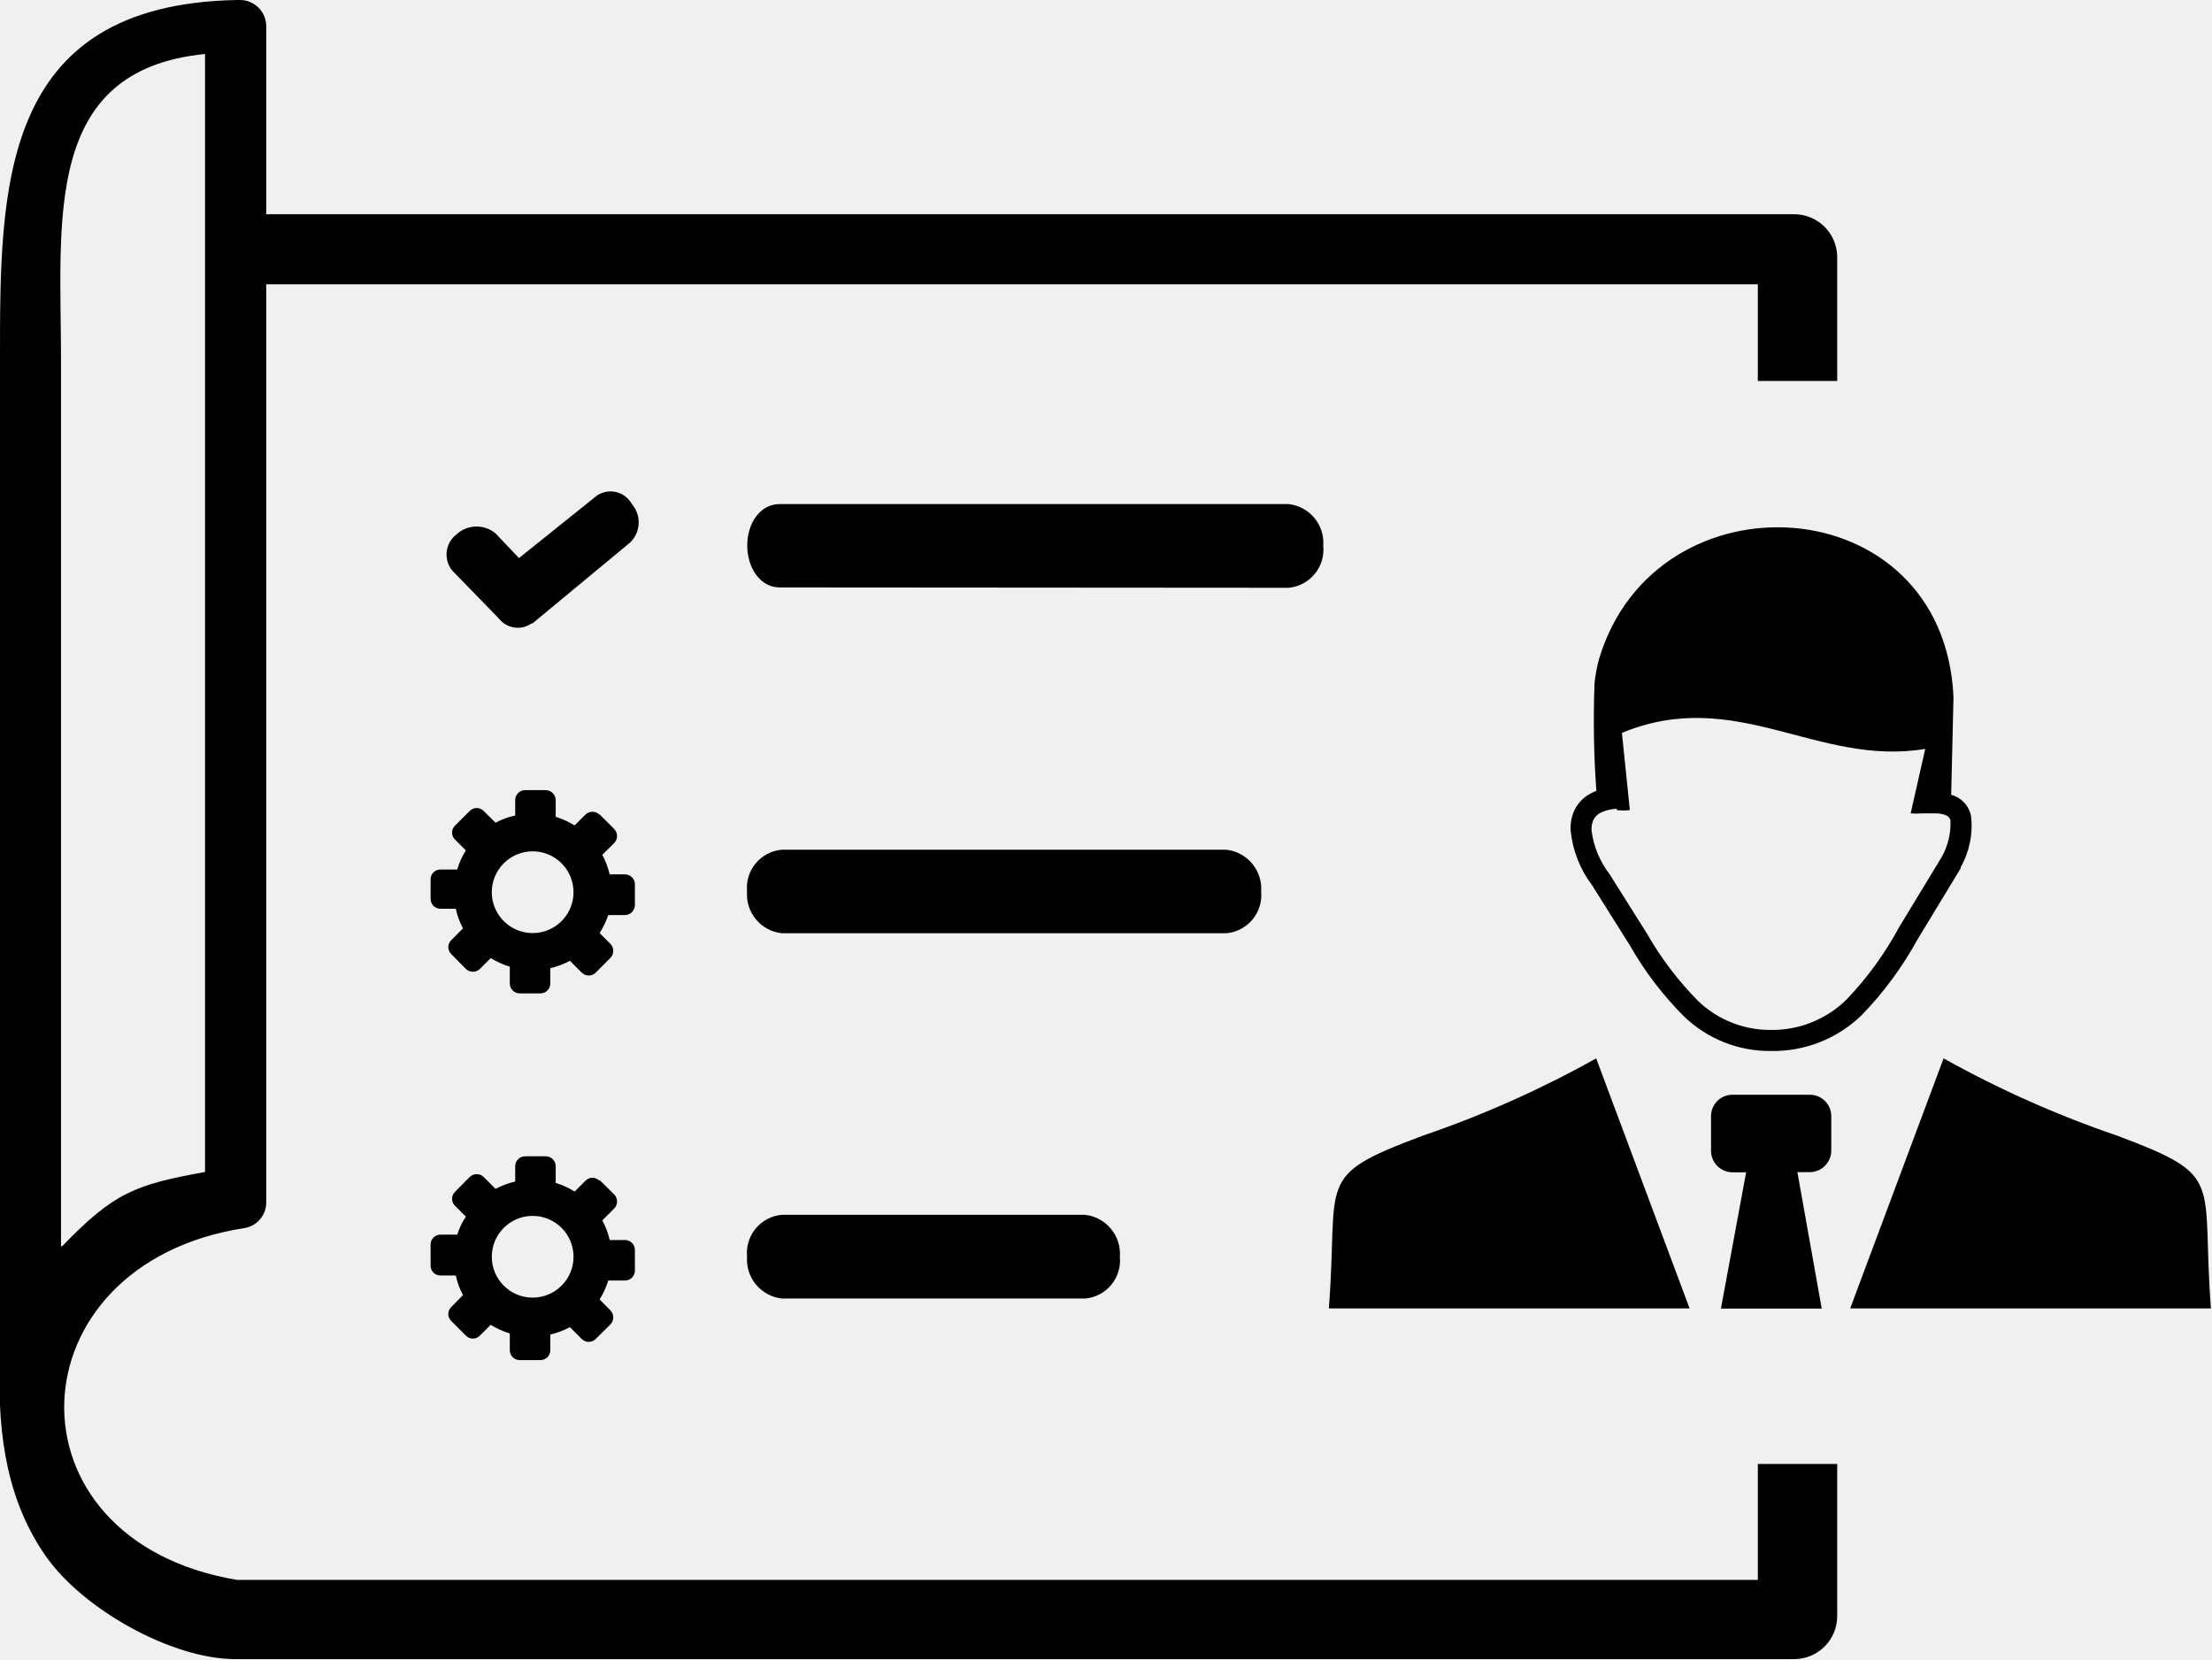
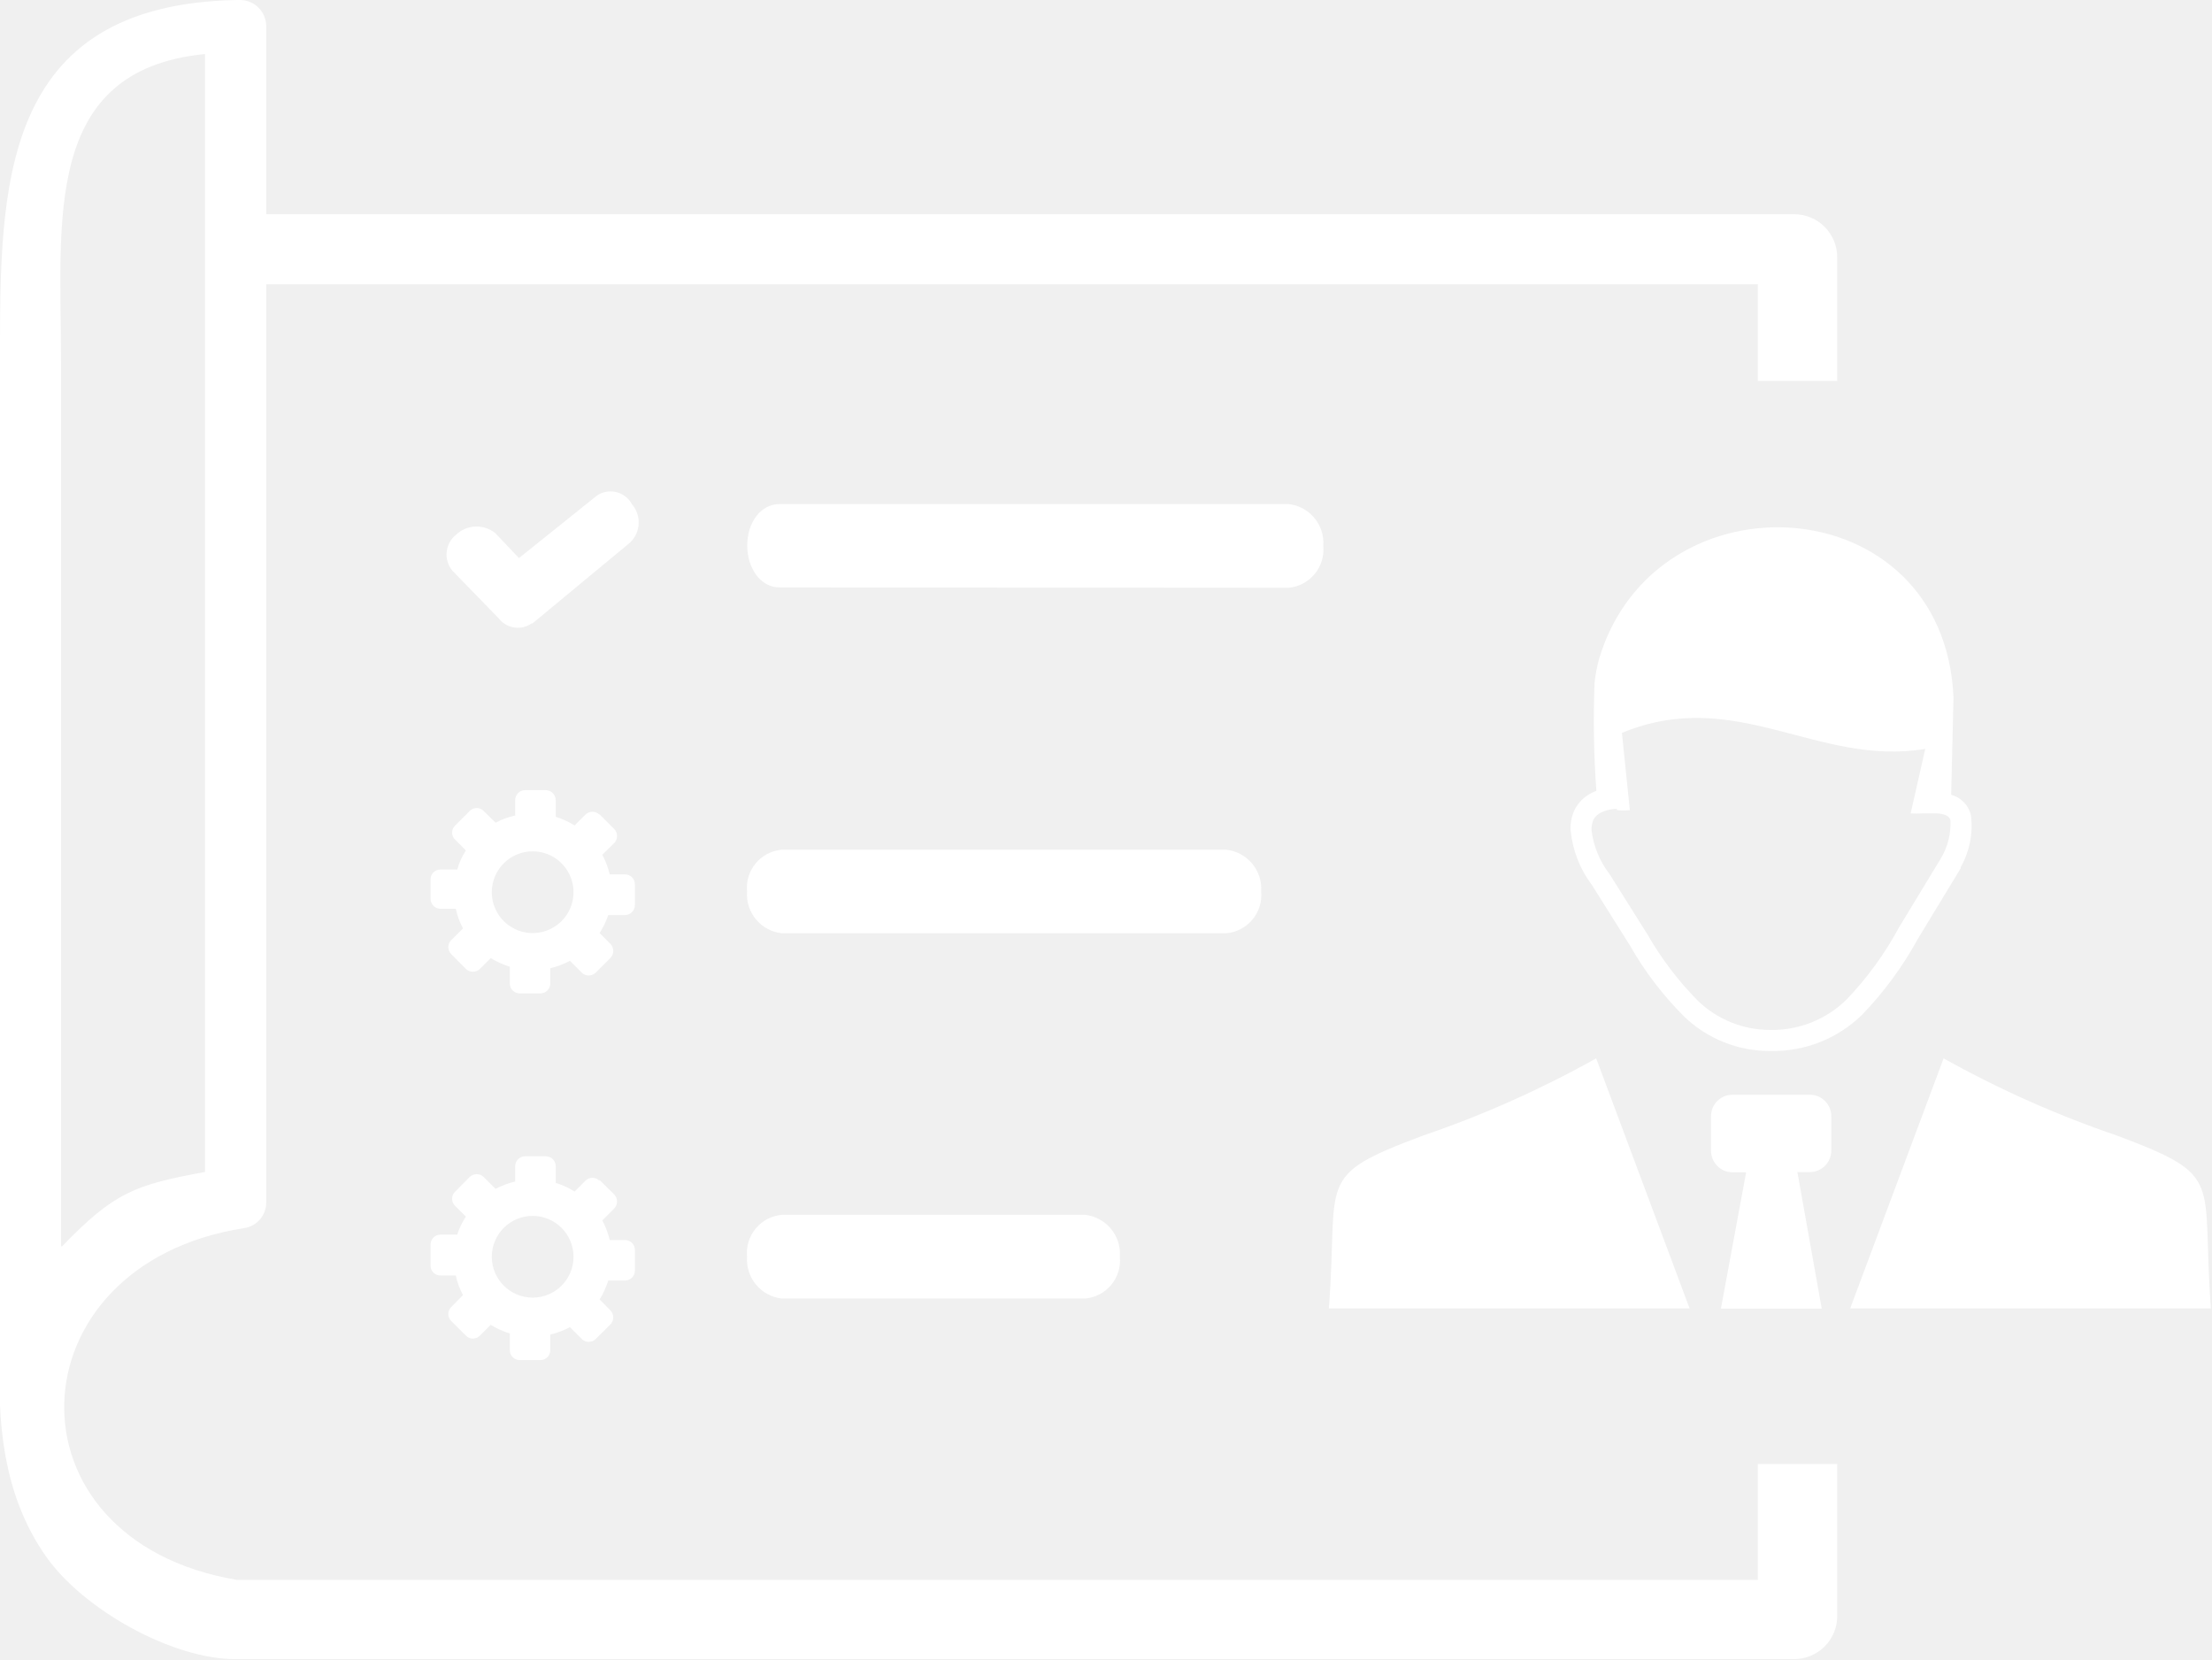
<svg xmlns="http://www.w3.org/2000/svg" id="Layer_1" data-name="Layer 1" viewBox="0 0 122.88 92.17">
  <defs>
-     <style>.cls-1{fill-rule:evenodd;}</style>
+     <style>
+       .cls-1 {
+         fill: white;
+         fill-rule:evenodd;
+       }
+     </style>
  </defs>
  <path class="cls-1" d="M89.82,44.93a2.06,2.06,0,0,0-1,.27.94.94,0,0,0-.31.35,1.4,1.4,0,0,0-.1.56,5,5,0,0,0,1,2.44h0l2.1,3.34a18,18,0,0,0,2.82,3.71,5.76,5.76,0,0,0,4,1.61,5.88,5.88,0,0,0,4.25-1.69,18.43,18.43,0,0,0,2.91-4l2.36-3.89a3.79,3.79,0,0,0,.5-2.07c-.06-.24-.32-.35-.76-.38h-.29l-.33,0h-.19a3.55,3.55,0,0,1-.64,0l.81-3.58c-6,1-10.5-3.51-16.85-.89L90.54,45a3.43,3.43,0,0,1-.72,0Zm-16,27.75c.56-7.22-.86-7.32,5.2-9.59a58.19,58.19,0,0,0,9.65-4.3l5.19,13.89Zm49,0c-.55-7.22.86-7.32-5.19-9.59a58.66,58.66,0,0,1-9.66-4.3l-5.19,13.89ZM99.82,65.11h.72a1.2,1.2,0,0,0,1.19-1.19V62a1.19,1.19,0,0,0-1.19-1.19h-4.3A1.19,1.19,0,0,0,95.05,62v1.93a1.2,1.2,0,0,0,1.19,1.19H97l-1.4,7.57h5.6l-1.35-7.57Zm-66.52.43.82.81a.56.56,0,0,1,0,.78l-.66.66a4.46,4.46,0,0,1,.41,1.09h.85a.55.55,0,0,1,.55.55v1.15a.55.55,0,0,1-.55.55h-.93a4.56,4.56,0,0,1-.48,1.05l.6.61a.56.56,0,0,1,0,.78l-.82.81a.55.55,0,0,1-.77,0l-.66-.66a4.46,4.46,0,0,1-1.09.41V75a.55.55,0,0,1-.55.55H28.87a.55.55,0,0,1-.55-.55v-.93a4.42,4.42,0,0,1-1.06-.48l-.6.6a.54.54,0,0,1-.78,0l-.81-.81a.54.54,0,0,1,0-.78l.65-.66a4.07,4.07,0,0,1-.4-1.09h-.85a.54.54,0,0,1-.55-.55V69.13a.55.55,0,0,1,.55-.55h.93a4,4,0,0,1,.48-1l-.6-.6a.54.54,0,0,1,0-.78l.81-.82a.56.56,0,0,1,.78,0l.66.66a4.46,4.46,0,0,1,1.09-.41v-.85a.55.55,0,0,1,.55-.55h1.15a.55.55,0,0,1,.55.55v.93a4,4,0,0,1,1.05.48l.6-.6a.54.54,0,0,1,.78,0Zm-3.71,2a2.27,2.27,0,1,1-2.27,2.27,2.27,2.27,0,0,1,2.27-2.27Zm13.84-15.7a2.17,2.17,0,0,1-1.93-2.32,2.12,2.12,0,0,1,1.93-2.32H68.12a2.18,2.18,0,0,1,1.94,2.32,2.13,2.13,0,0,1-1.94,2.32Zm0,20.29a2.18,2.18,0,0,1-1.93-2.32,2.13,2.13,0,0,1,1.93-2.33H60.28a2.18,2.18,0,0,1,1.93,2.33,2.12,2.12,0,0,1-1.93,2.32ZM29.53,34.63a1.33,1.33,0,0,1-1.78-.23l-.15-.16-2.48-2.55a1.41,1.41,0,0,1,.23-2,1.65,1.65,0,0,1,2.17-.07L28.83,31l4.34-3.48A1.35,1.35,0,0,1,35.1,28,1.55,1.55,0,0,1,35,30.14l-5.42,4.49Zm13.78-2c-1.08,0-1.8-1.09-1.8-2.33S42.23,28,43.31,28H71.58a2.17,2.17,0,0,1,1.93,2.32,2.13,2.13,0,0,1-1.93,2.33ZM14.79,11.9H99.68a2.39,2.39,0,0,1,2.38,2.38v6.88H97.65V15.79H14.79v51h0a1.44,1.44,0,0,1-1.23,1.43C.61,70.23,0,85.56,13.17,87.76H97.65V81.32h4.41v8.46a2.38,2.38,0,0,1-.7,1.68h0a2.4,2.4,0,0,1-1.68.7H13.07c-3.54,0-8.47-2.78-10.52-5.71S-.17,79.93,0,75.66V20C0,10.52-.09.24,13.17,0h.16a1.46,1.46,0,0,1,1.46,1.46V11.9ZM3.45,69.23c2.89-3,4.06-3.42,7.94-4.13V3c-9.06.89-8,9.27-8,17.05,0,1,0,1.6,0,1.85V69.23Zm29.85-24,.82.82a.56.56,0,0,1,0,.78l-.66.65a4.62,4.62,0,0,1,.41,1.09h.85a.55.55,0,0,1,.55.55v1.15a.56.56,0,0,1-.55.56h-.93a4.77,4.77,0,0,1-.48,1l.6.6a.56.56,0,0,1,0,.78l-.82.82a.55.55,0,0,1-.77,0l-.66-.66a4.46,4.46,0,0,1-1.09.41v.85a.55.55,0,0,1-.55.55H28.87a.55.55,0,0,1-.55-.55v-.93a4.84,4.84,0,0,1-1.06-.48l-.6.6a.56.56,0,0,1-.78,0l-.81-.82a.54.54,0,0,1,0-.78l.65-.65a4.19,4.19,0,0,1-.4-1.09h-.85a.55.55,0,0,1-.55-.55V48.85a.54.54,0,0,1,.55-.55h.93a3.92,3.92,0,0,1,.48-1.06l-.6-.6a.54.54,0,0,1,0-.78l.81-.81a.54.54,0,0,1,.78,0l.66.65a4.07,4.07,0,0,1,1.09-.4v-.85a.55.55,0,0,1,.55-.56h1.15a.56.56,0,0,1,.55.56v.92a4.77,4.77,0,0,1,1.05.48l.6-.6a.56.56,0,0,1,.78,0Zm-3.71,2.06a2.27,2.27,0,1,1-2.27,2.26,2.27,2.27,0,0,1,2.27-2.26Zm78.8-3.14a1.52,1.52,0,0,1,1.1,1.15,4.66,4.66,0,0,1-.57,2.87h0a.21.21,0,0,1,0,.06l-2.39,3.94a19.67,19.67,0,0,1-3.1,4.21,7.06,7.06,0,0,1-5.07,2,6.84,6.84,0,0,1-4.82-1.93,18.53,18.53,0,0,1-3-3.94l-2.1-3.34a6,6,0,0,1-1.19-3.05,2.39,2.39,0,0,1,.2-1.09,2.08,2.08,0,0,1,.72-.84,2.71,2.71,0,0,1,.51-.26,54.19,54.19,0,0,1-.1-6,8.34,8.34,0,0,1,.26-1.36C92,26.11,108,27,108.52,38.73l-.13,5.44Z" />
</svg>
